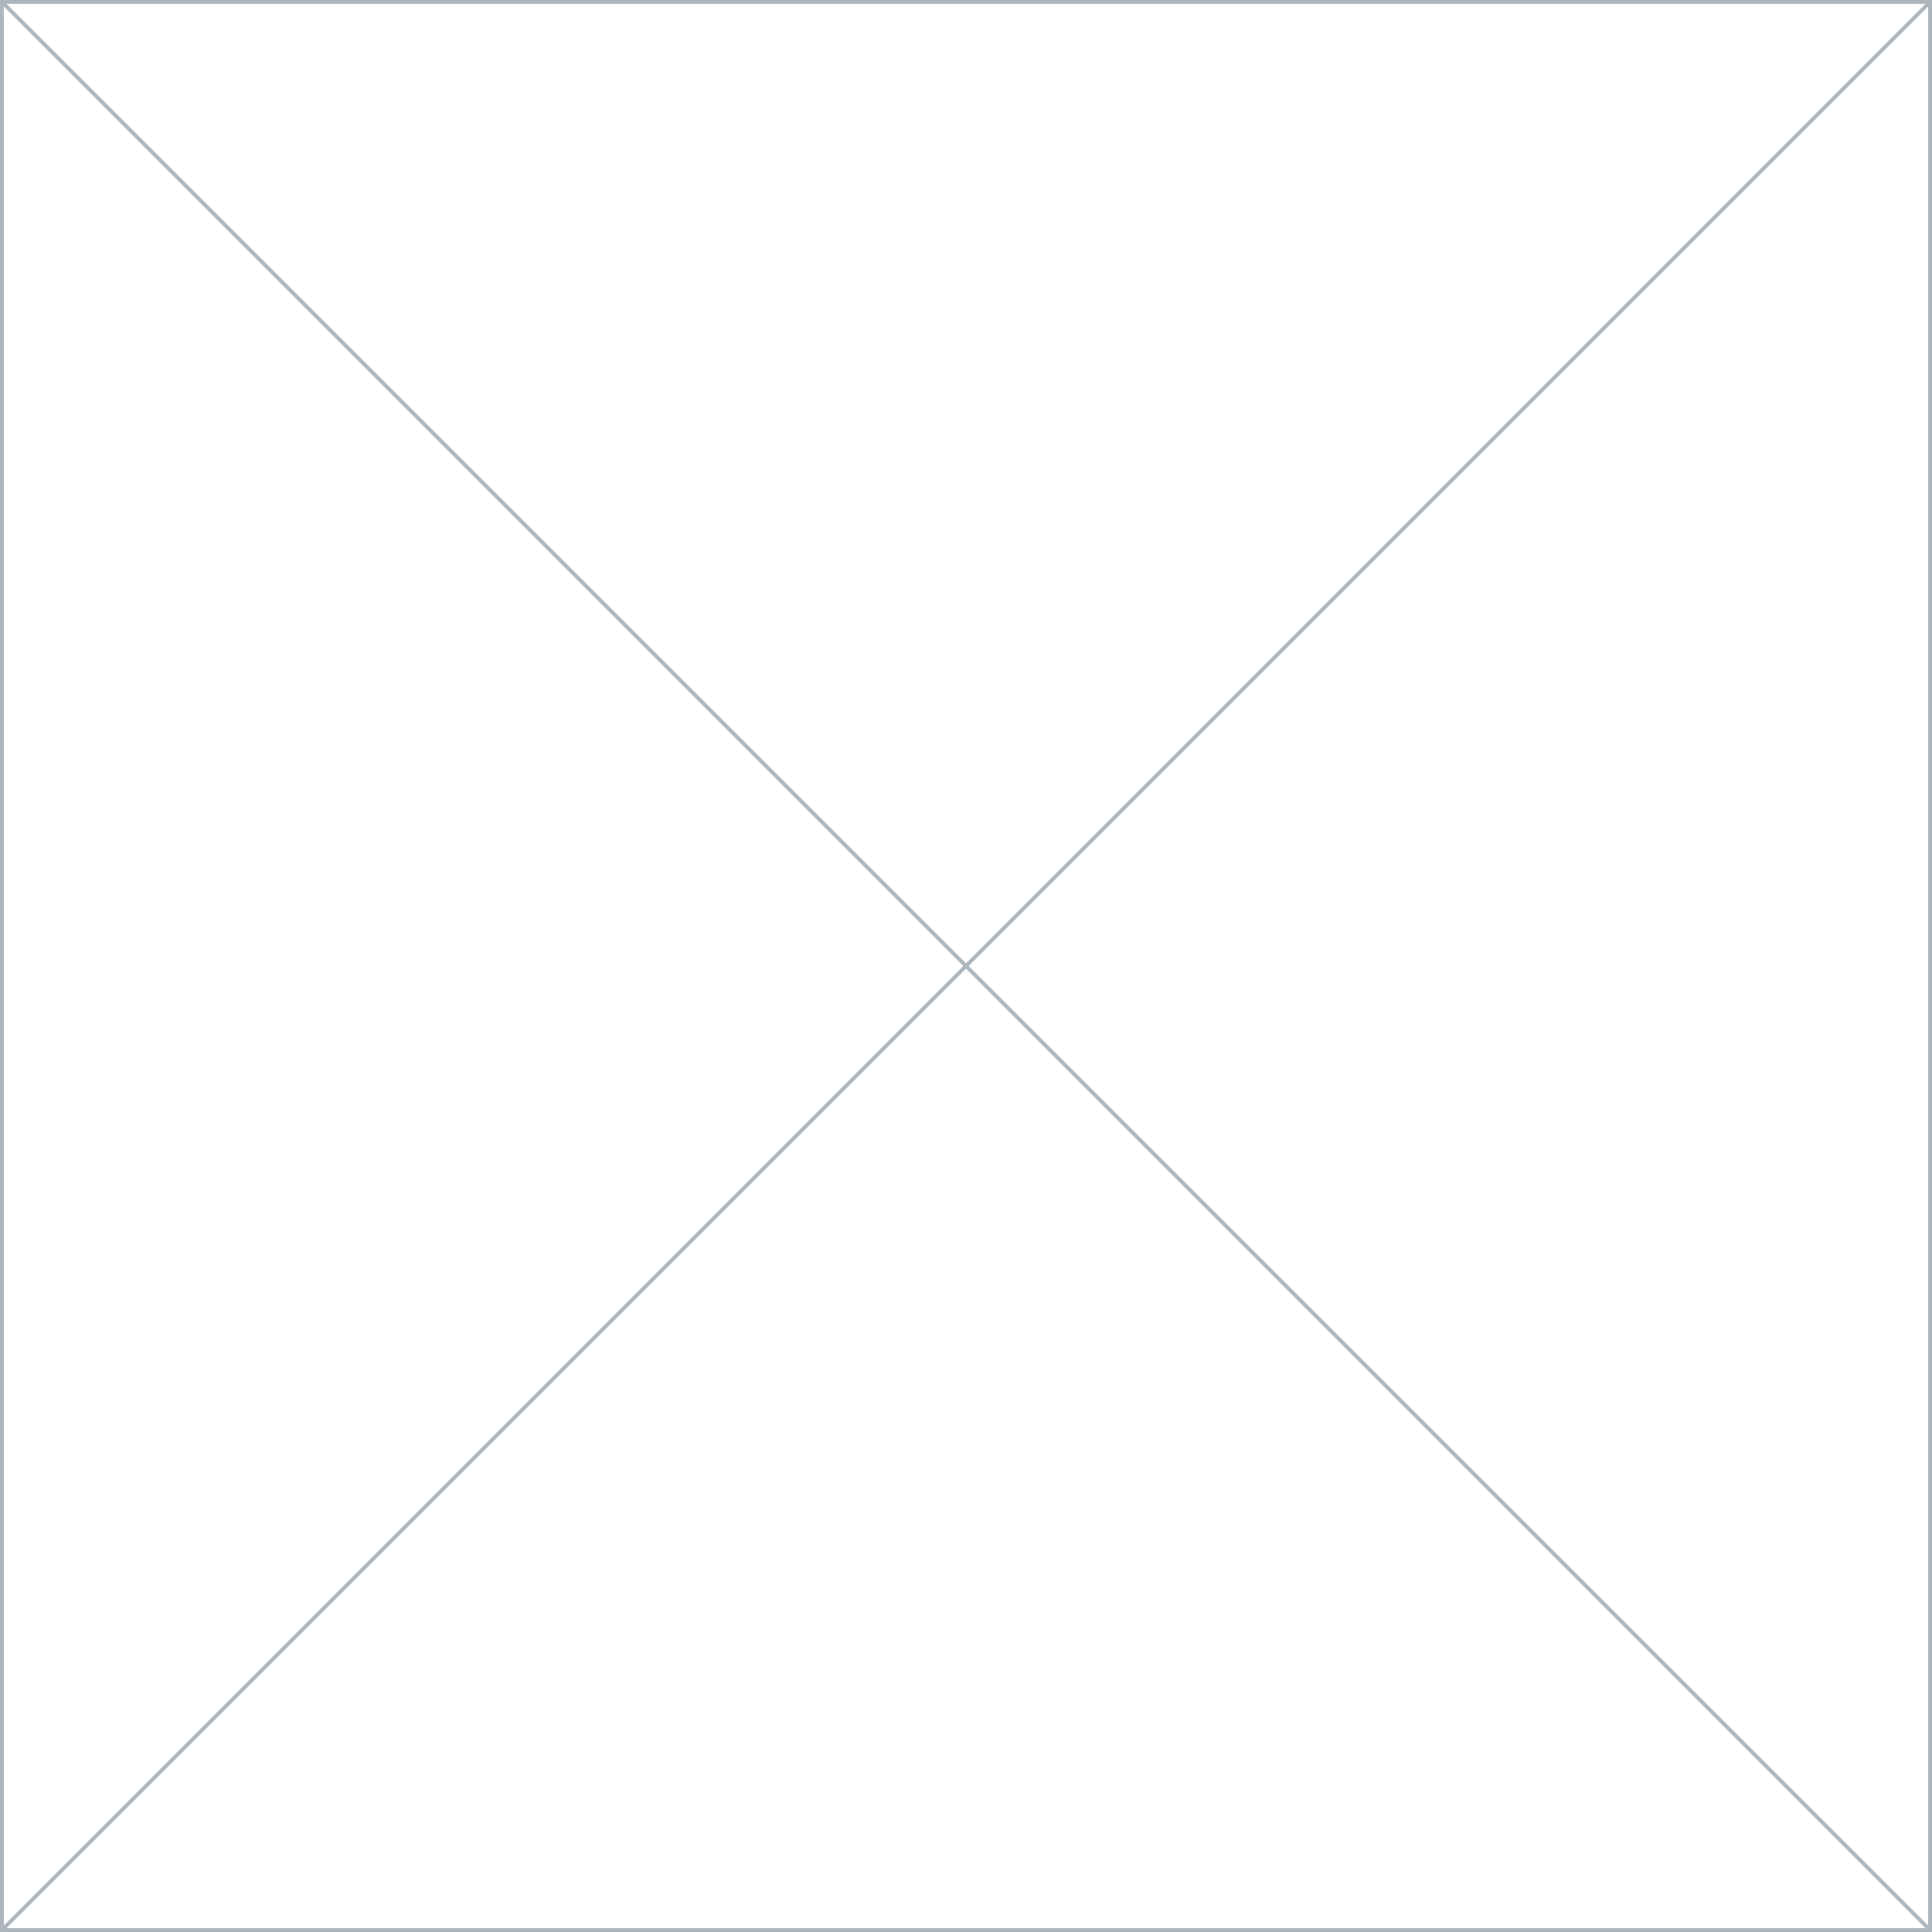
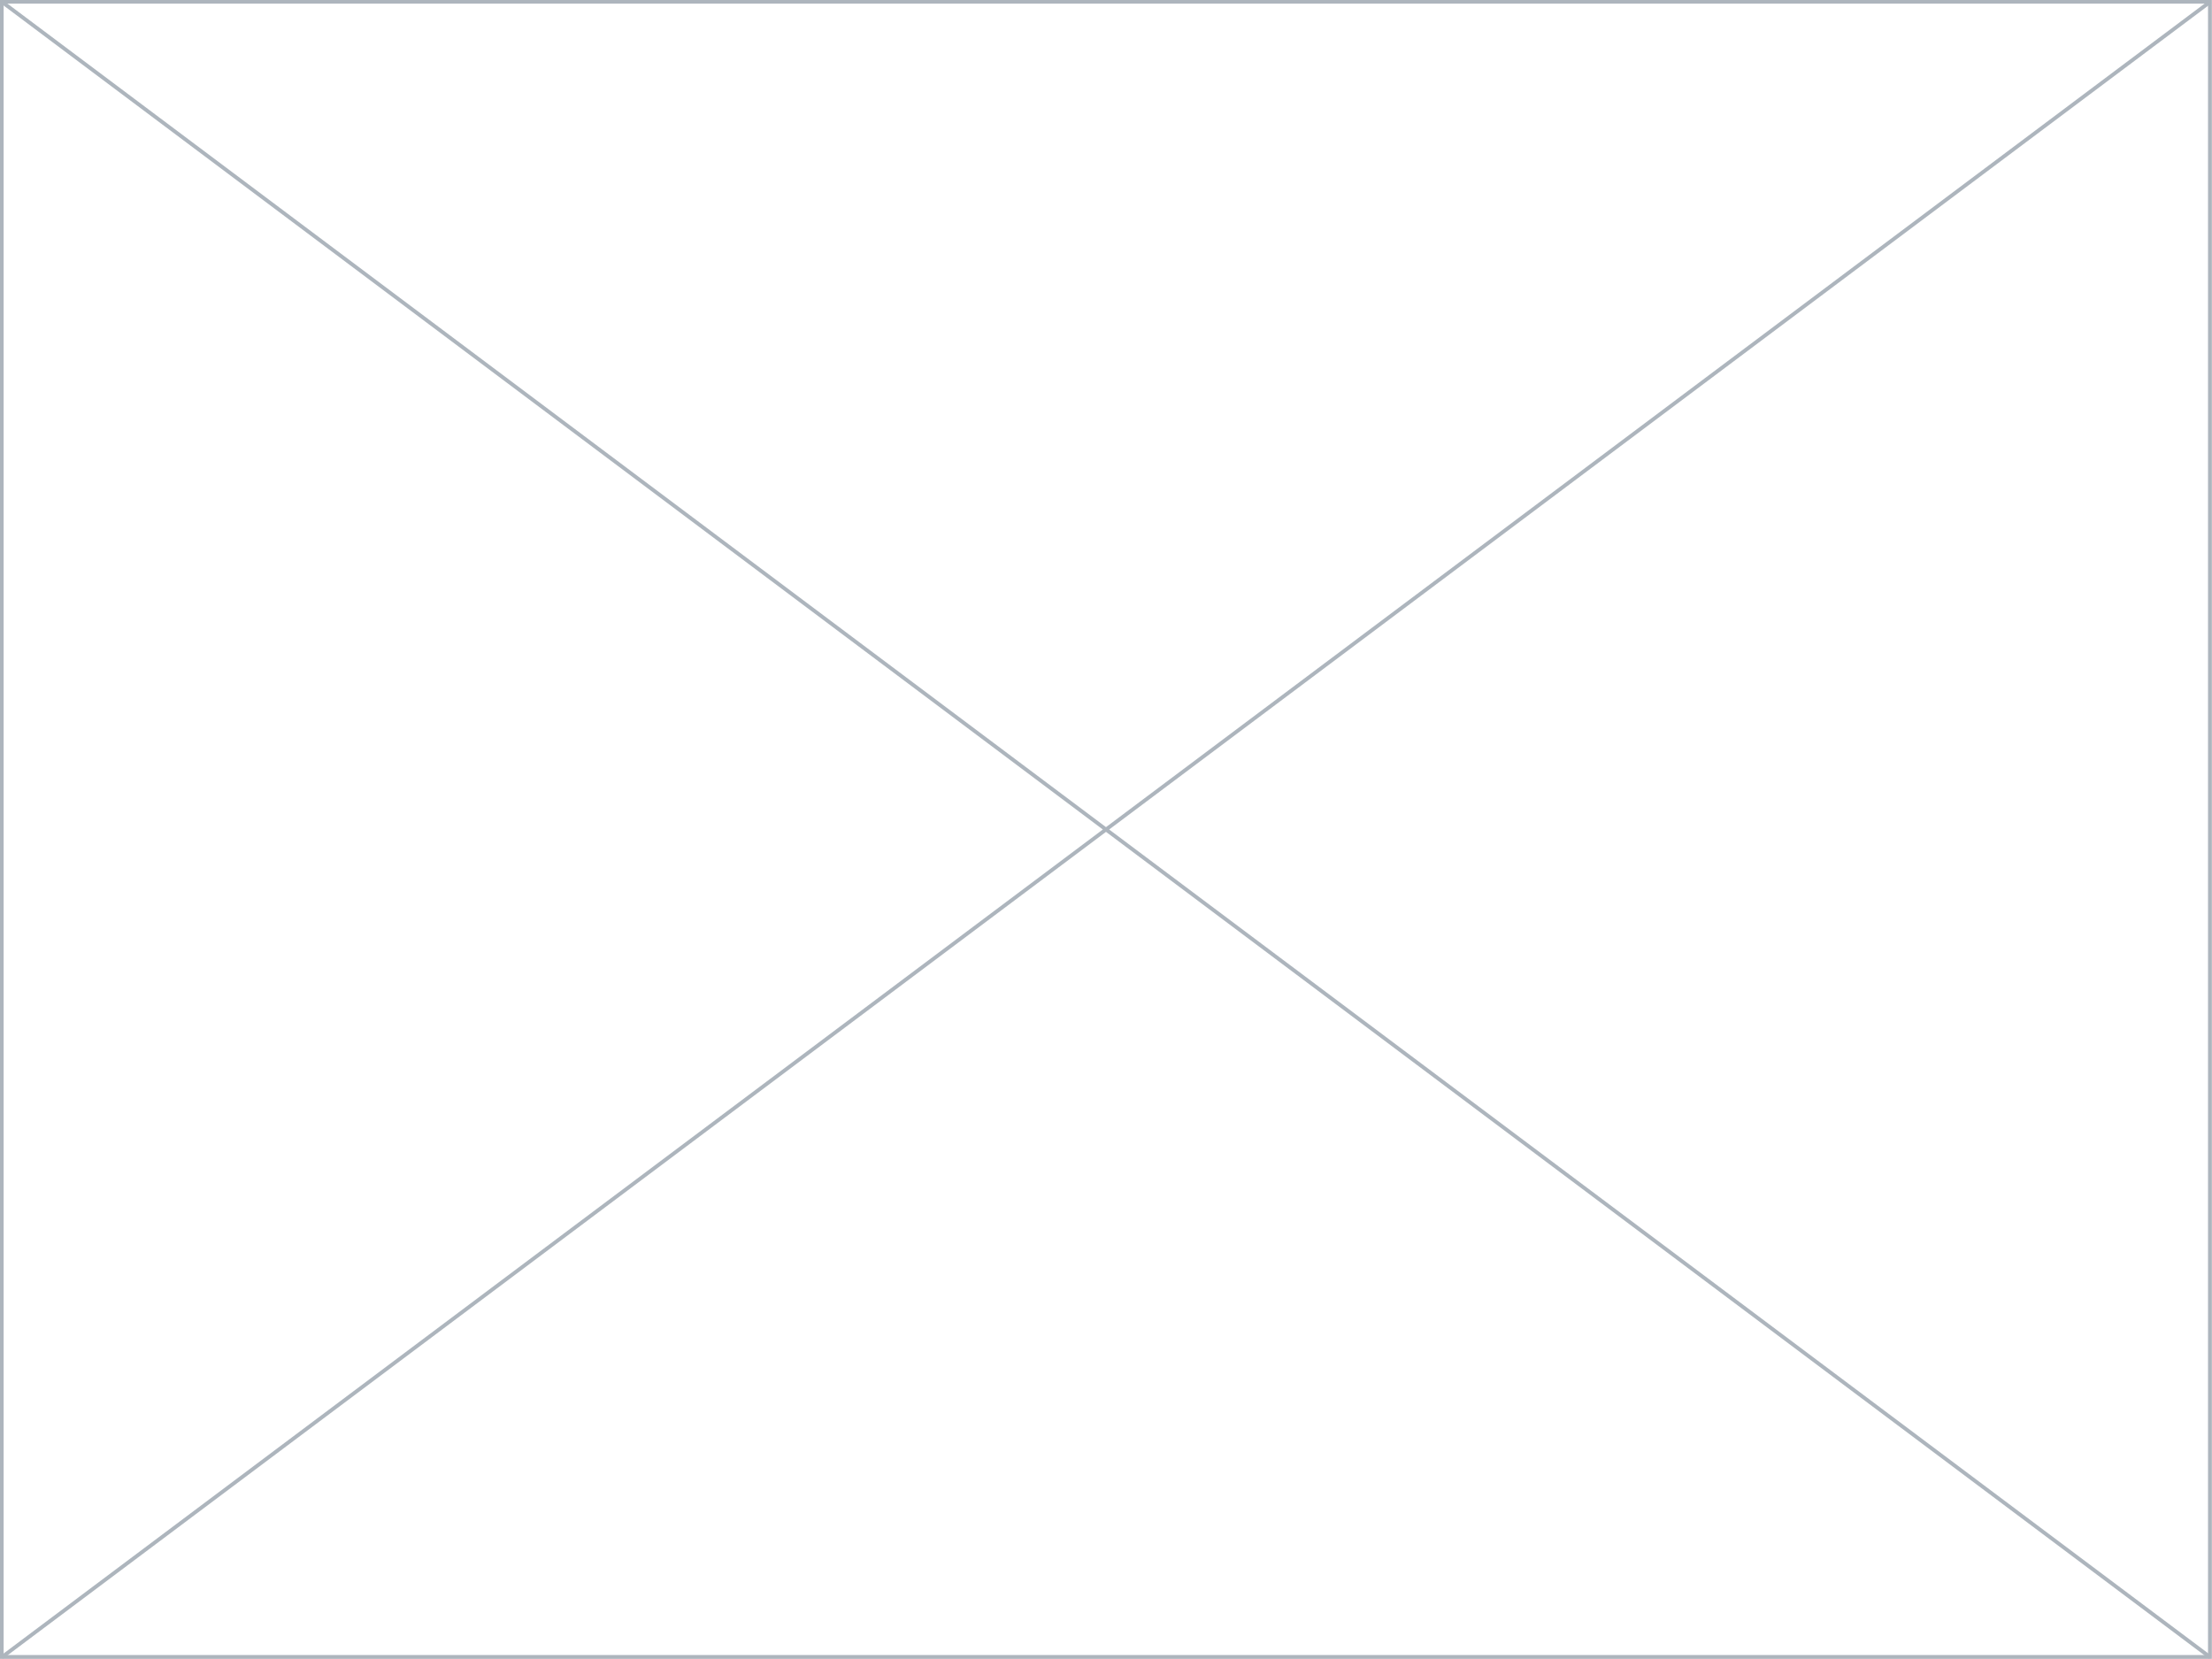
- <svg xmlns="http://www.w3.org/2000/svg" id="flag-icons-xx" viewBox="0 0 512 512">
-   <path fill="#fff" fill-rule="evenodd" stroke="#adb5bd" d="M.5.5h511v511H.5z" />
-   <path fill="none" stroke="#adb5bd" d="m.5.5 511 511m0-511-511 511" />
+ <svg xmlns="http://www.w3.org/2000/svg" id="flag-icons-xx" viewBox="0 0 640 480">
+   <path fill="#fff" fill-rule="evenodd" stroke="#adb5bd" stroke-width="1.1" d="M.5.5h638.9v478.9H.5z" />
+   <path fill="none" stroke="#adb5bd" stroke-width="1.1" d="m.5.5 639 479m0-479-639 479" />
</svg>
